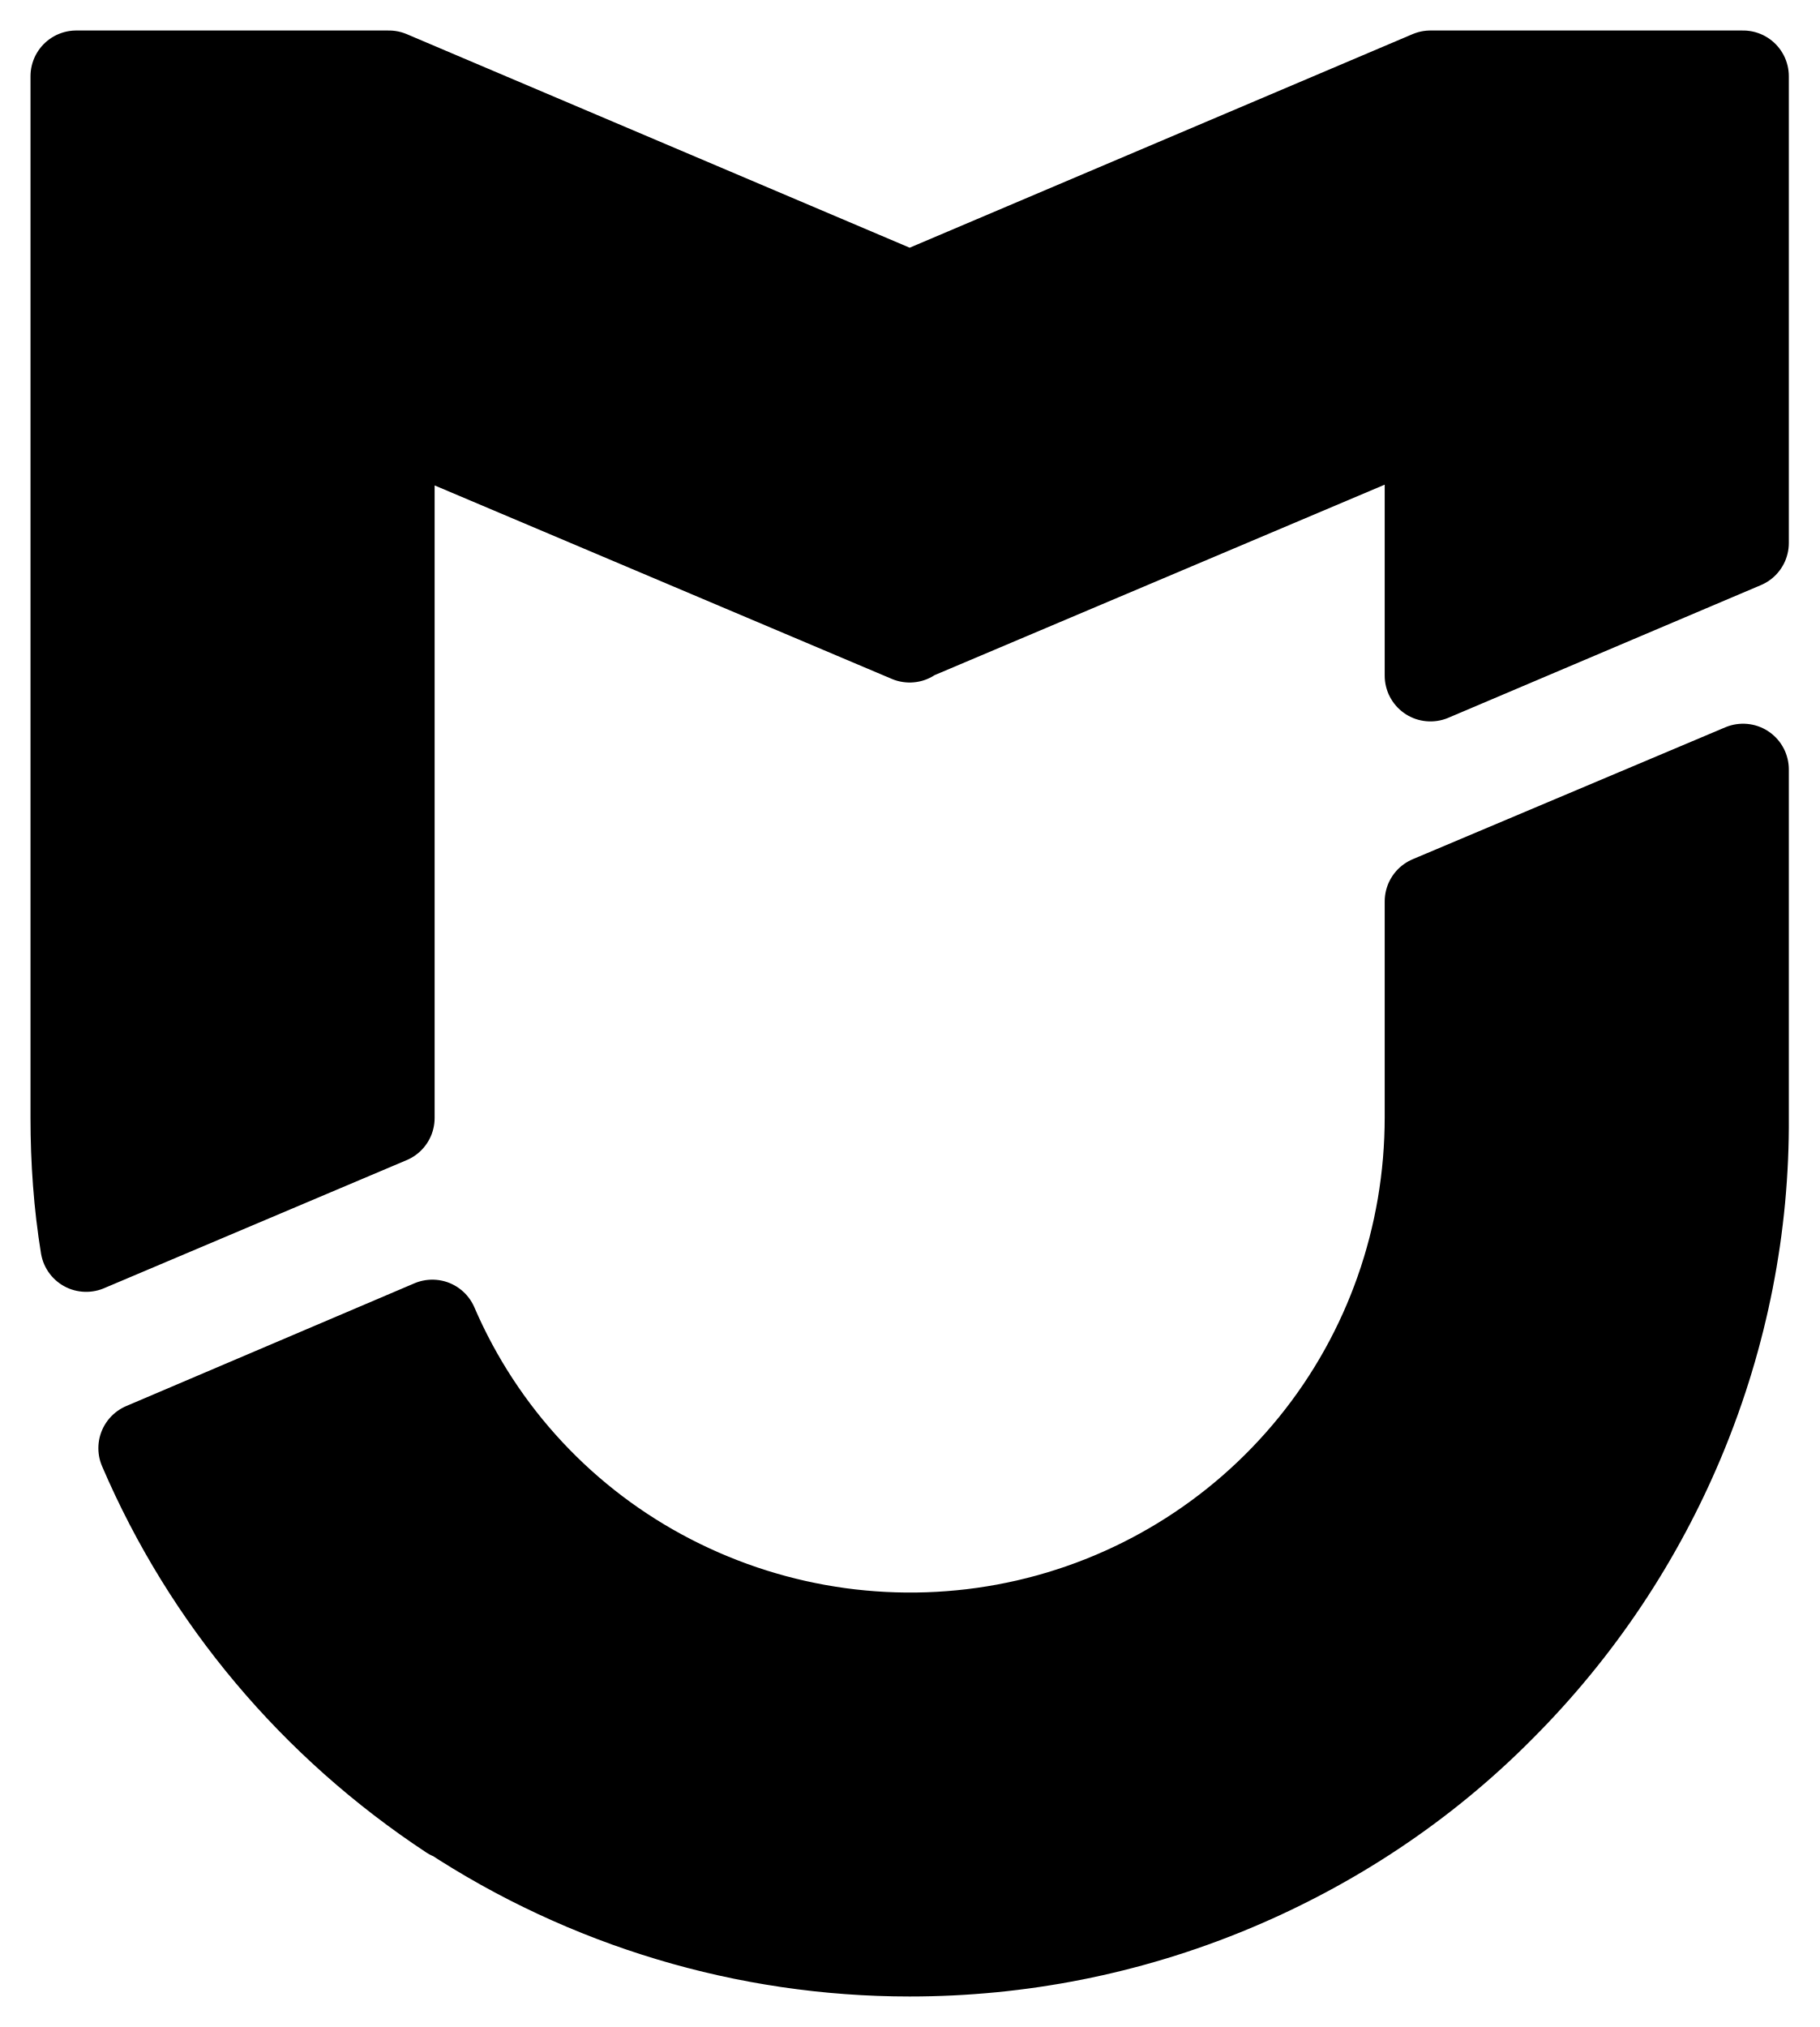
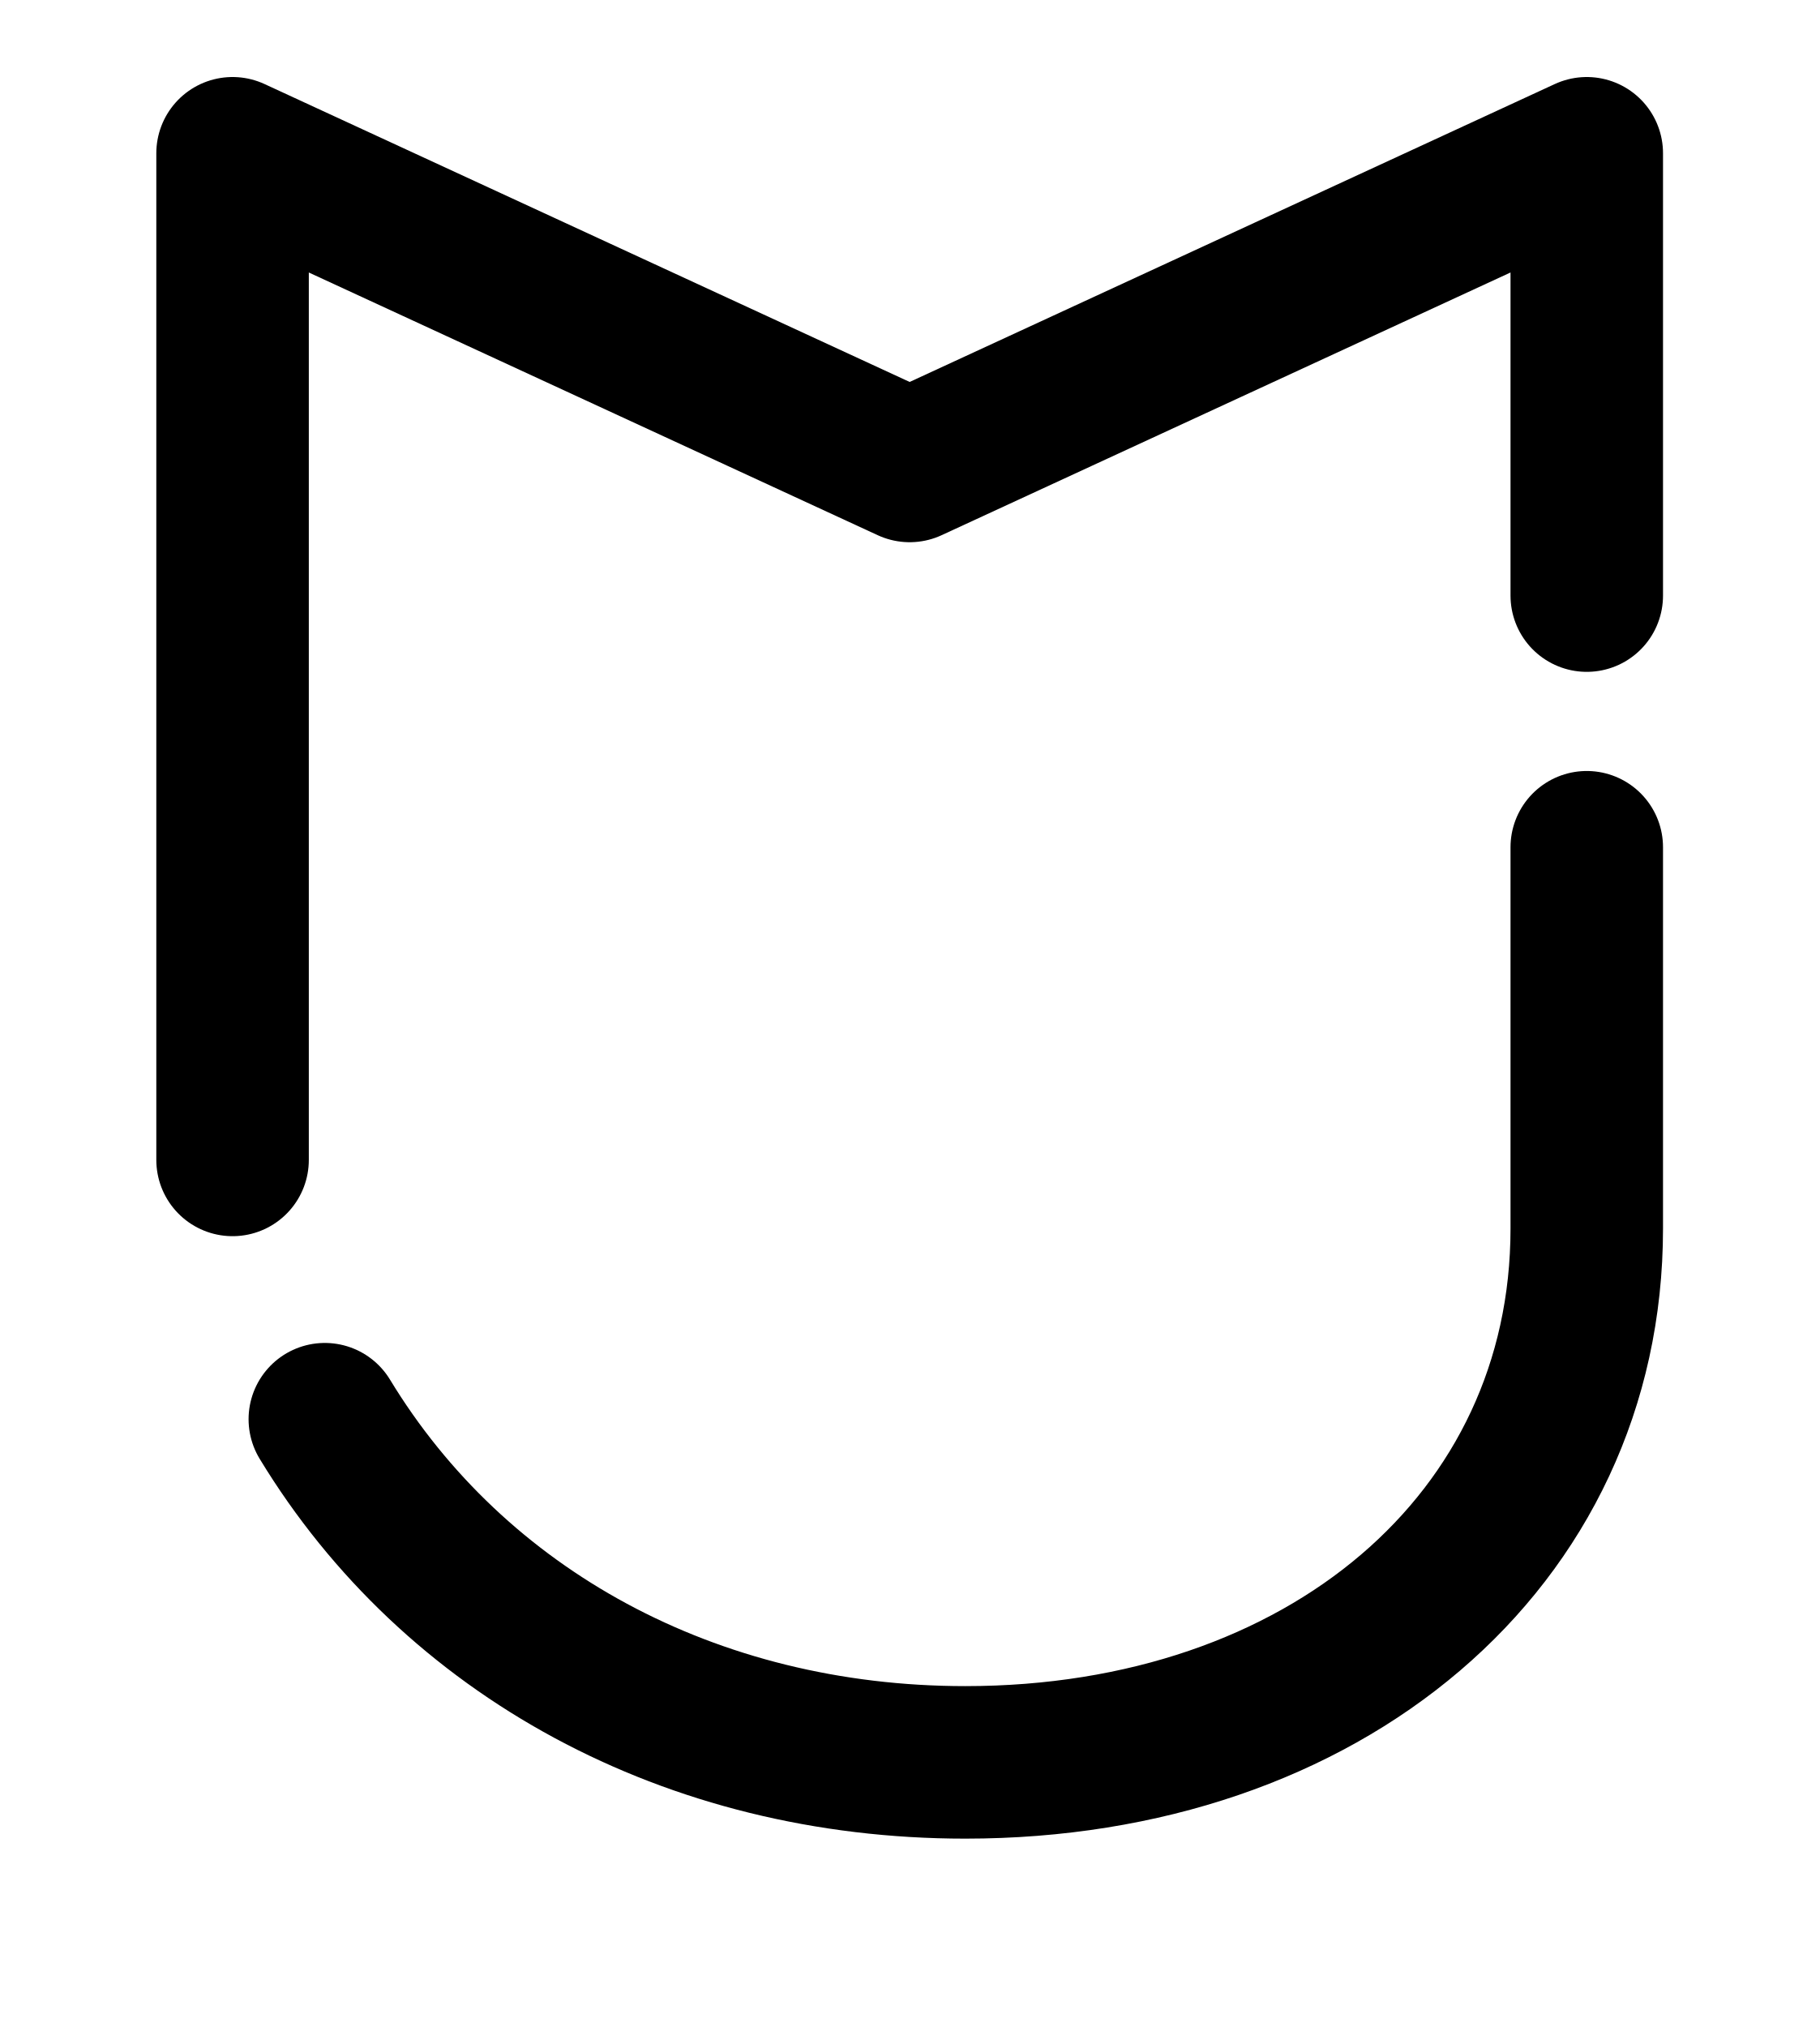
<svg xmlns="http://www.w3.org/2000/svg" viewBox="11.54 10.39 23.86 26.58">
-   <path fill="#000000" stroke="#000000" stroke-width="1.2" stroke-linejoin="round" fill-rule="evenodd" d="M23.47,18.73l6.83-2.89v3.41l4.1-1.74v-6.12h-4.1l-6.83,2.9-6.83-2.9h-4.1v13.66c0,.56.04,1.13.13,1.68l3.97-1.68v-9.2l6.83,2.89ZM17.46,34.17c1.78,1.17,3.87,1.8,6.01,1.8,1.44,0,2.86-.28,4.19-.83,1.33-.55,2.54-1.35,3.55-2.37,1.02-1.02,1.82-2.22,2.37-3.55s.83-2.75.82-4.18v-4.56l-4.1,1.73v2.83c0,1.57-.53,3.09-1.52,4.31s-2.37,2.06-3.91,2.38c-1.54.32-3.14.1-4.54-.62-1.4-.72-2.5-1.9-3.12-3.34l-3.78,1.61c.84,1.96,2.24,3.62,4.03,4.8Z" />
+   <g fill="none" stroke="#000000" stroke-width="2" stroke-linecap="round" stroke-linejoin="round">
+     <path d="M14.59,25.6V12.4L23.47,16.5L32.35,12.4V18.2" />
+     <path d="M32.35,21.5V26.5C32.35,30.6 28.9,33.5 24.2,33.5C20.6,33.5 17.5,31.8 15.8,29" />
+   </g>
</svg>
